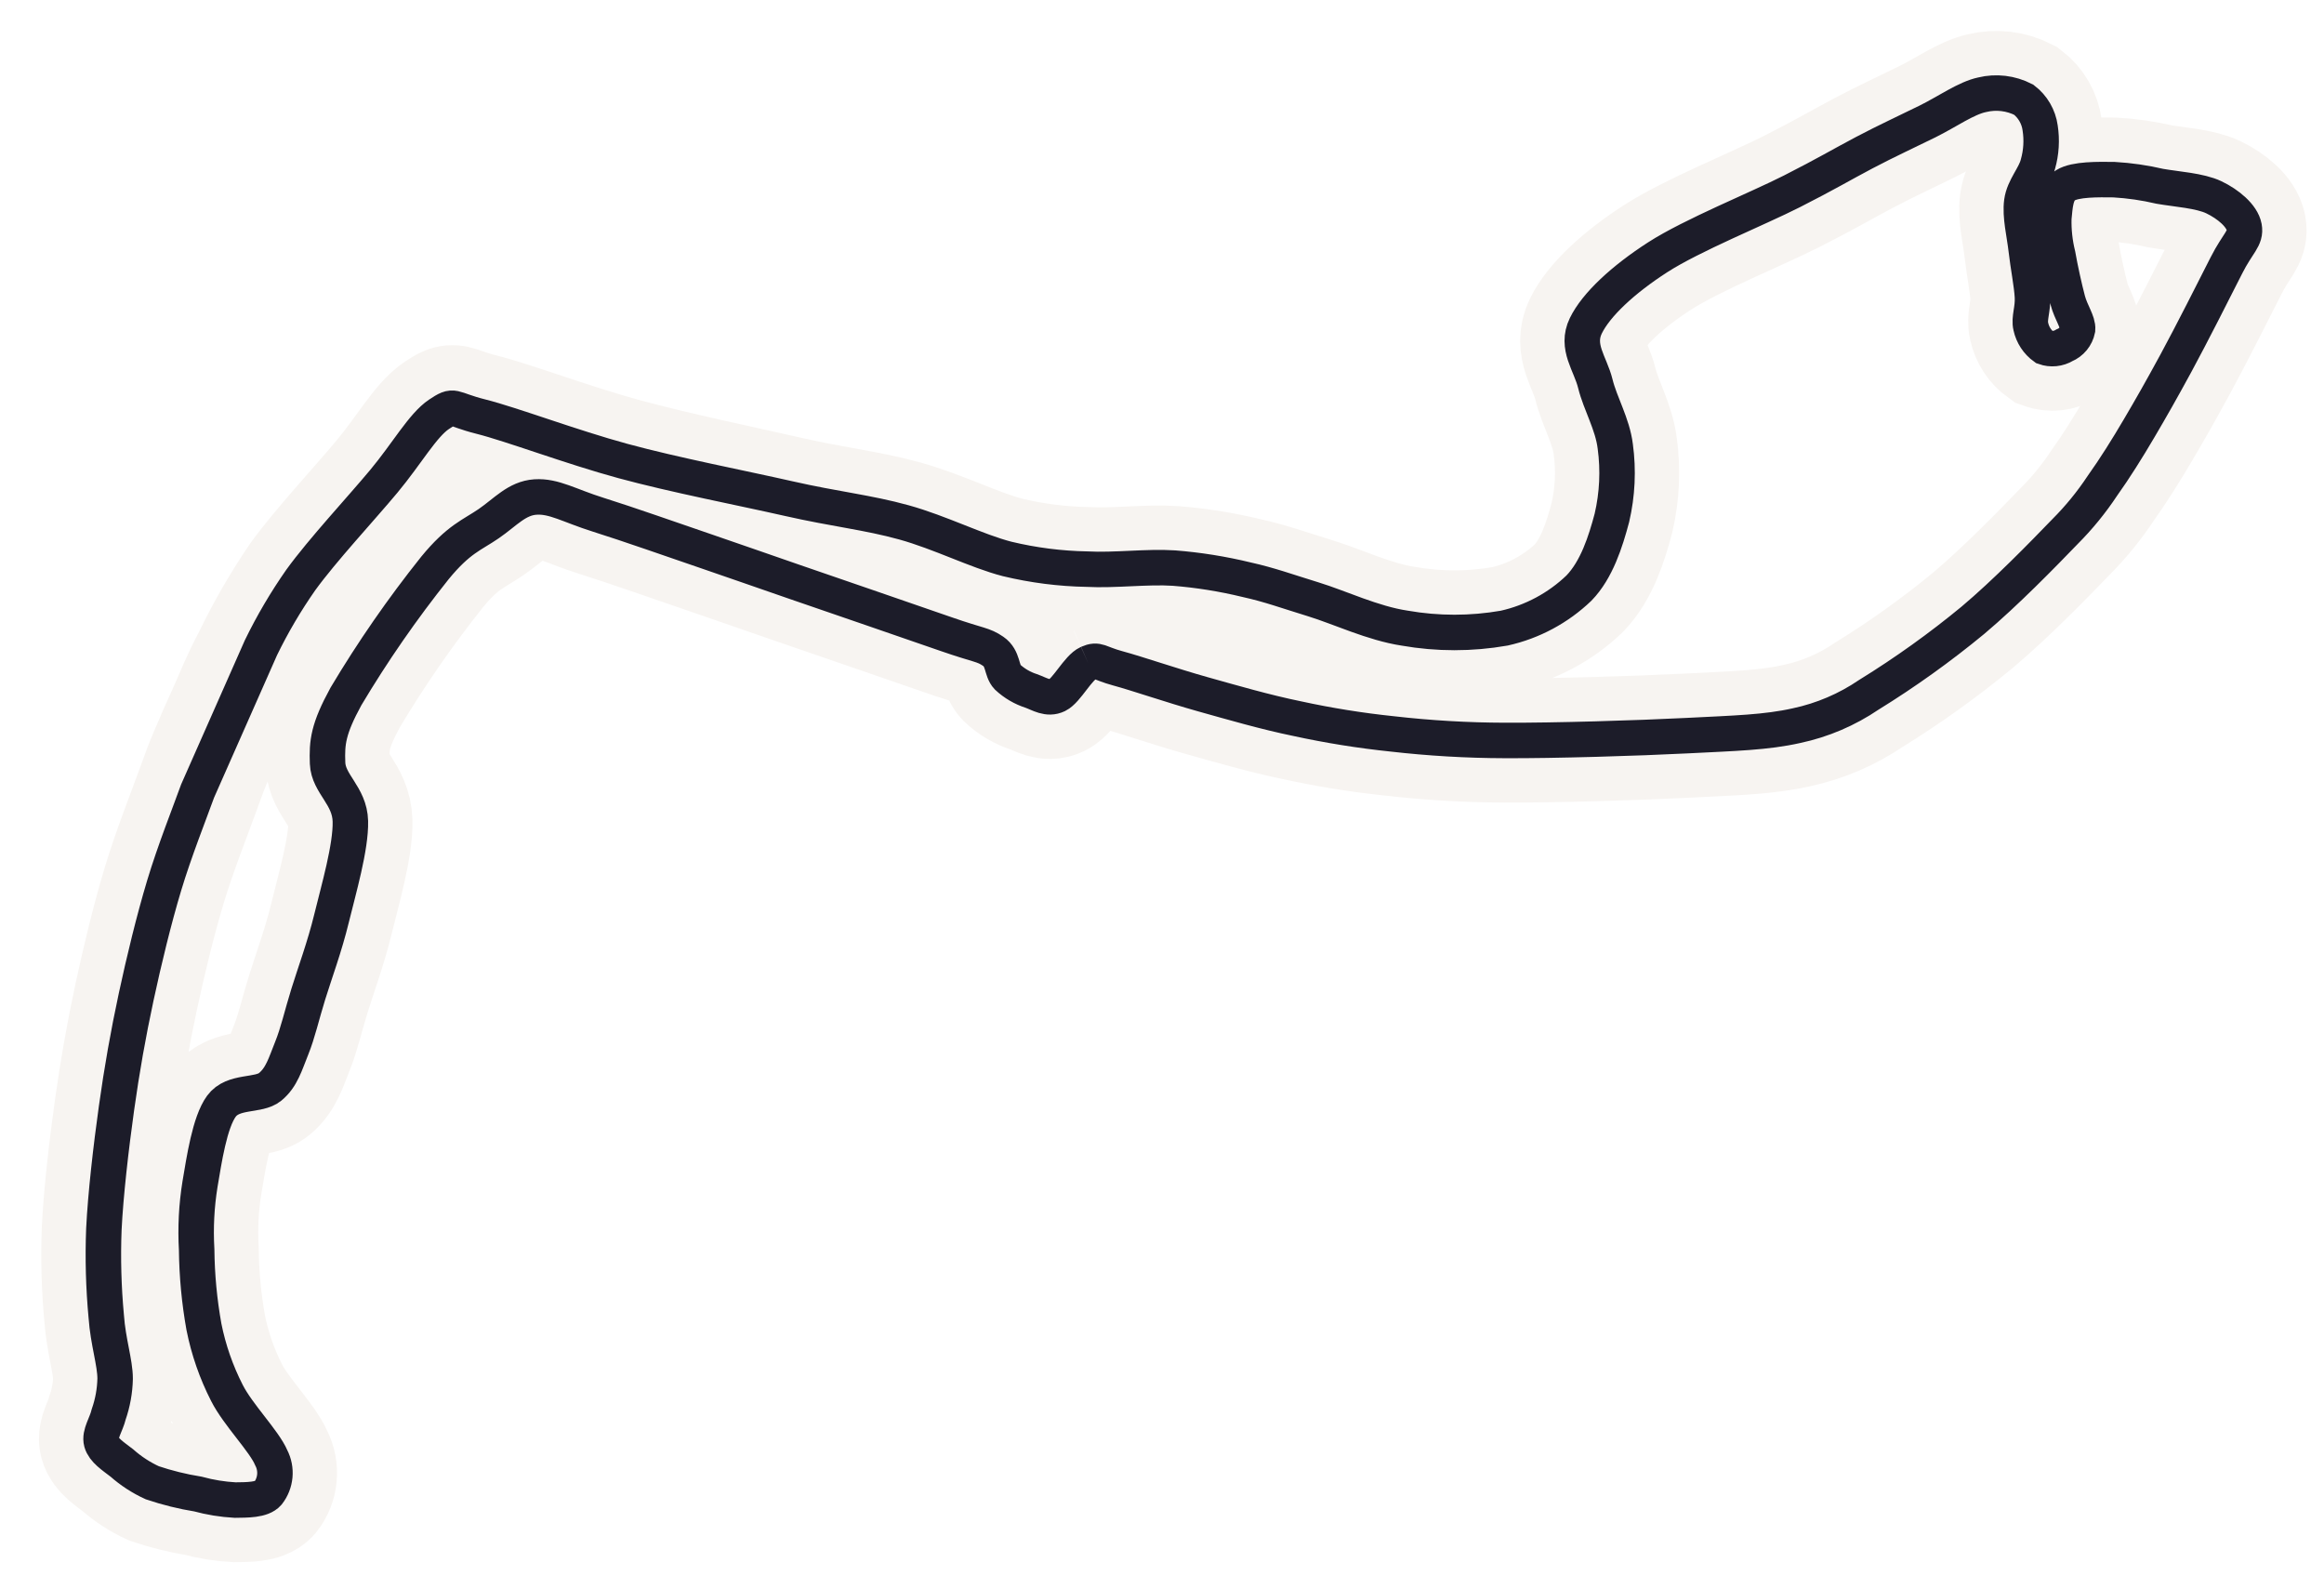
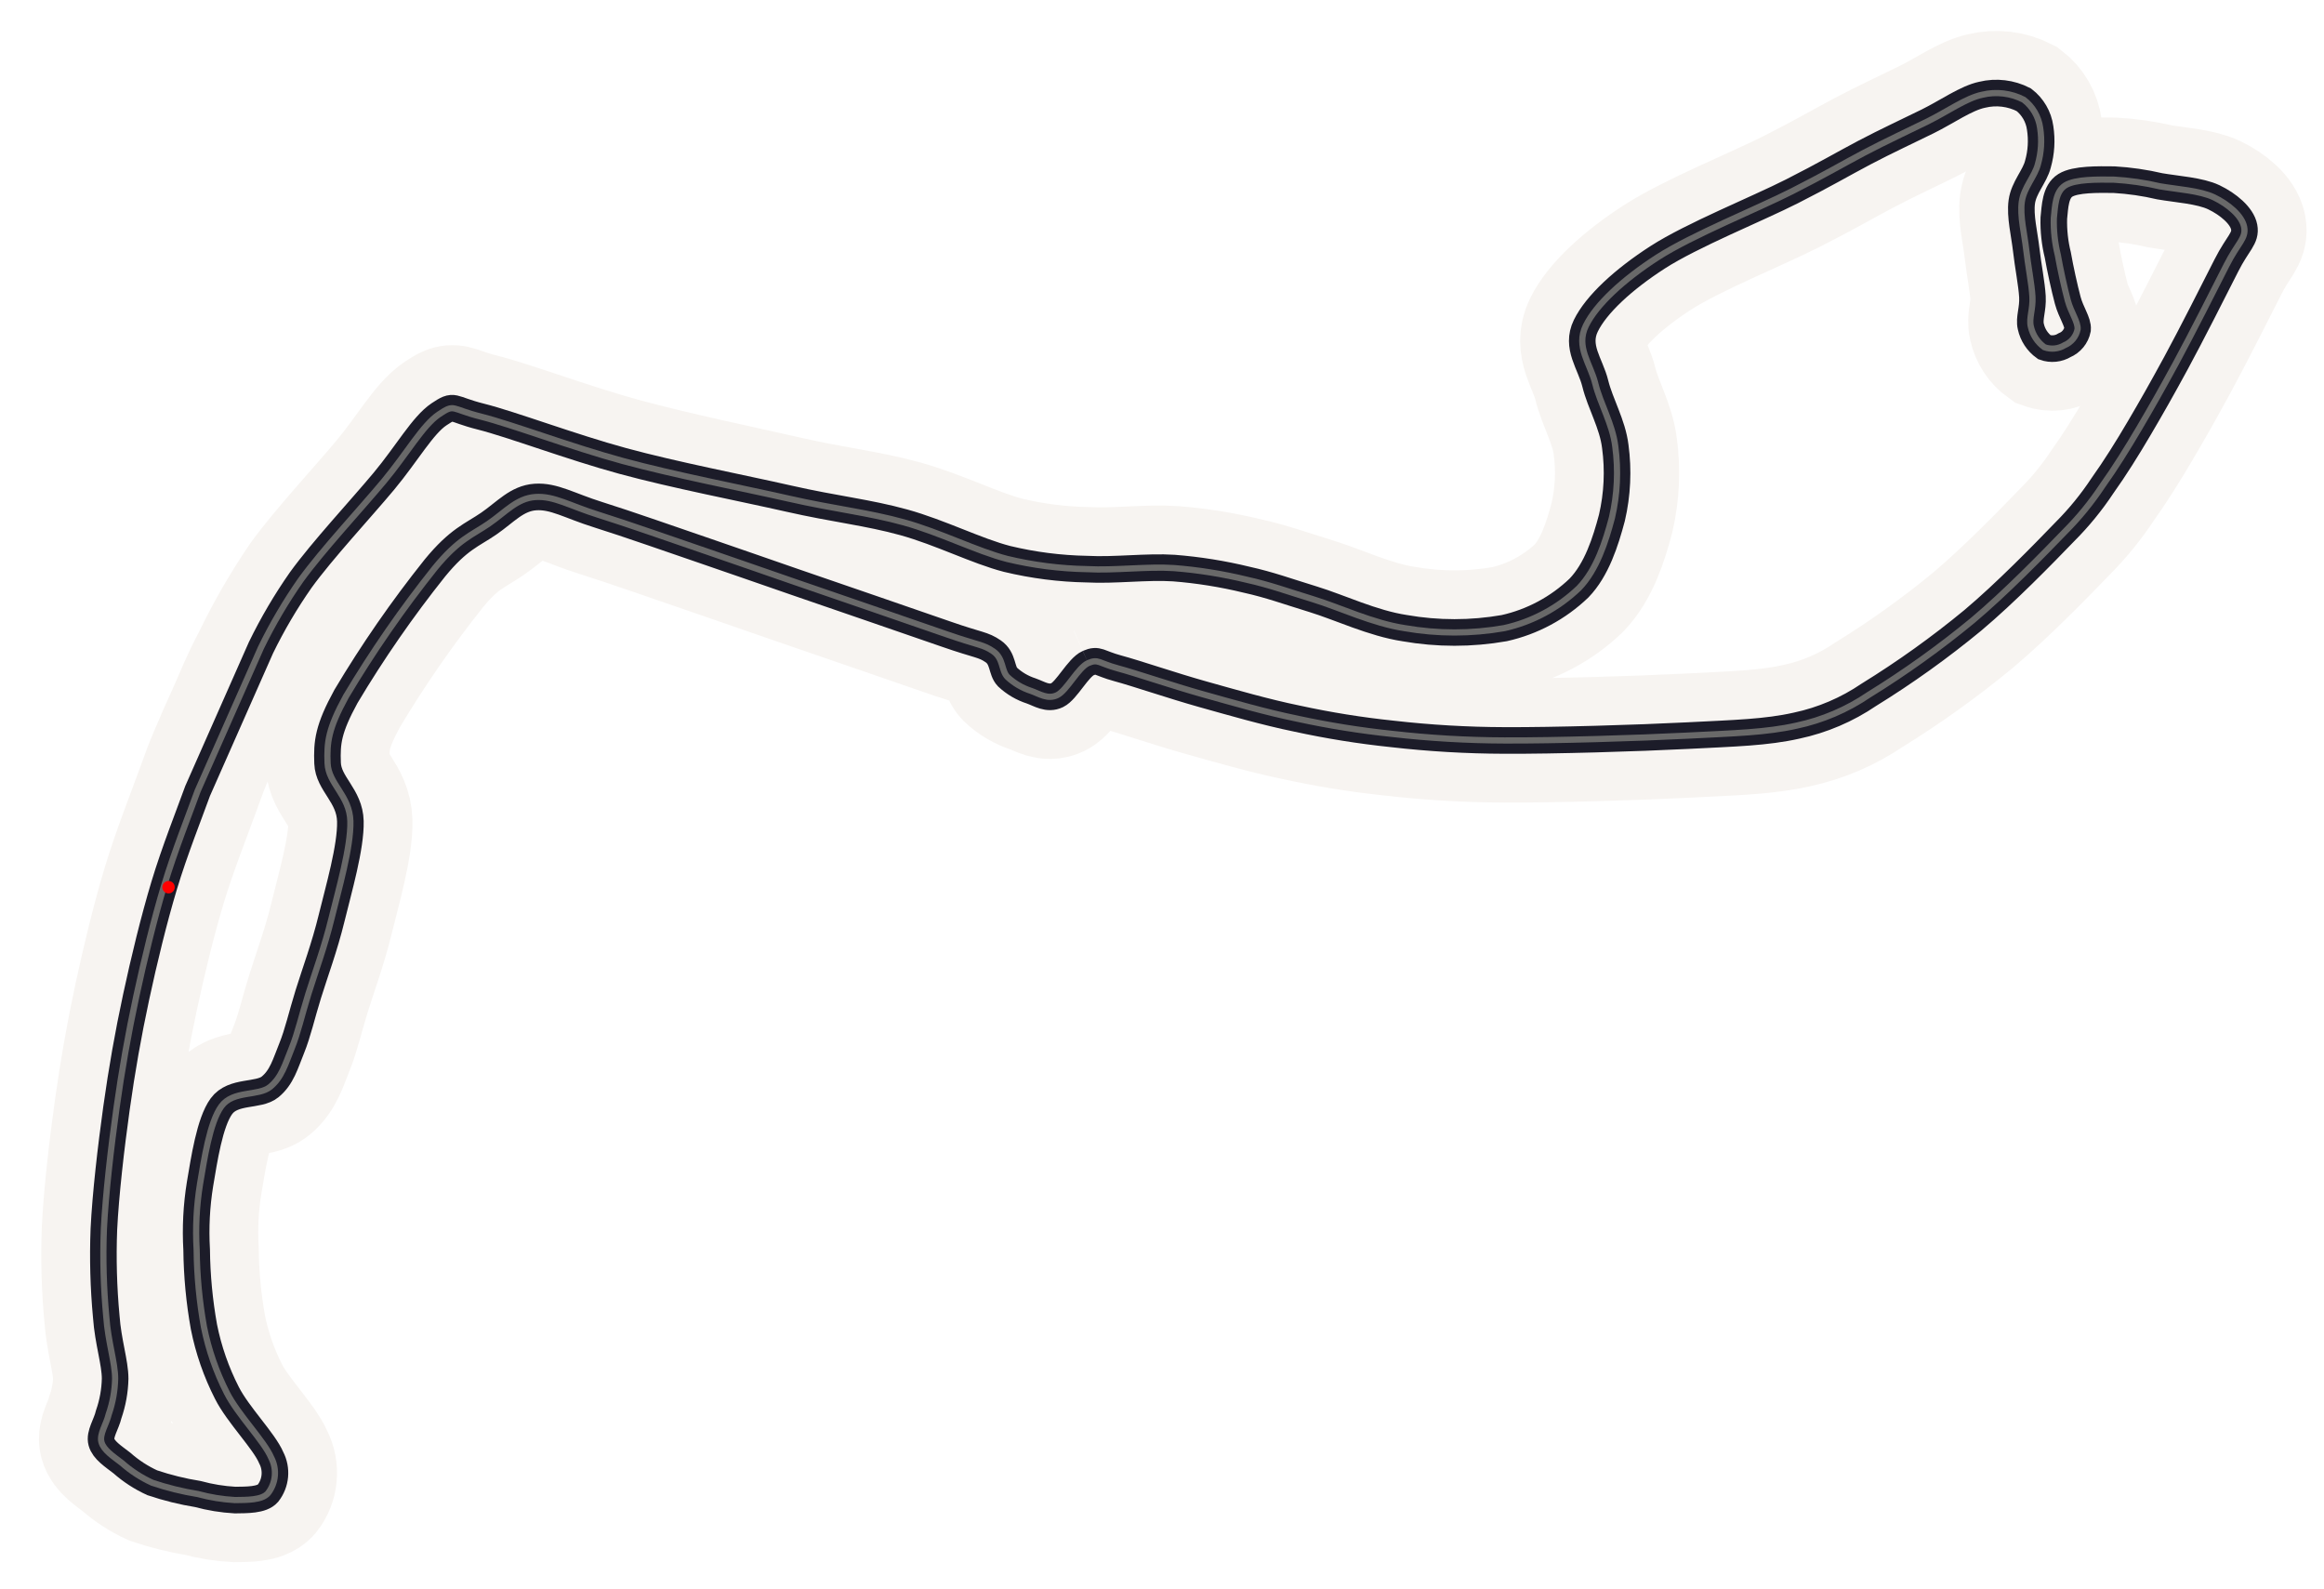
<svg xmlns="http://www.w3.org/2000/svg" viewBox="11 60 262 179">
  <g id="b5d826c8-94fc-4e8f-86ad-60d737b68046" data-name="Large">
    <path id="bf49126f-58a6-4490-b0ab-42bc2dfdbcdf" data-name="track" d="M133.68,134.74c-1.14.51-2.42,3.09-3.49,3.61s-2-.14-2.93-.47a7.13,7.13,0,0,1-2.68-1.57c-.71-.74-.44-2.09-1.6-2.89s-1.57-.64-5.3-1.94-12.59-4.34-17.09-5.89-6.19-2.16-9.88-3.42-9-3.13-12.26-4.15-5-2.14-7.09-2-3.37,1.7-5.26,3-3.38,1.72-6.07,5A129.61,129.61,0,0,0,50,138.5c-2,3.66-2.16,5.17-2.07,7.52s2.5,3.64,2.57,6.55-1.33,7.69-2.12,10.93-1.86,6.09-2.62,8.54-1.17,4.37-1.88,6.12-1.11,3.27-2.43,4.35-4.16.36-5.49,2.18-1.95,6.07-2.41,8.77a34,34,0,0,0-.38,7.4,52.25,52.25,0,0,0,.82,8.69A28.68,28.68,0,0,0,36.58,217c1.25,2.47,4.2,5.42,5,7.31a3.72,3.72,0,0,1-.37,4c-.69.79-2.39.75-3.71.77a20.21,20.21,0,0,1-4.19-.68,32.17,32.17,0,0,1-5.14-1.27,13.84,13.84,0,0,1-3.43-2.23c-1-.77-2.05-1.44-2.3-2.35s.55-2,.82-3.15a13.1,13.1,0,0,0,.72-4c0-1.82-.8-4.16-1-7a74.62,74.62,0,0,1-.27-9.84c.19-3.92.81-9.27,1.42-13.63s1.32-8.37,2.22-12.56,2-8.71,3.16-12.57,2.89-8.21,3.77-10.65.94-2.58,1.56-4.07,1.34-3.09,2.15-4.88,1.36-3.32,2.69-5.81a70.52,70.52,0,0,1,5.27-9.13c2.44-3.37,6.76-8,9.36-11.12s4.39-6.33,6.22-7.55,1.27-.61,4.73.26,10.19,3.42,16,5S94.62,115,99.91,116.2s8.92,1.55,13,2.68,8.21,3.24,11.63,4.12a41.7,41.7,0,0,0,9,1.15c3.13.17,6.79-.32,9.79-.12a51.69,51.69,0,0,1,8.2,1.31c2.62.58,4.55,1.3,7.52,2.21s6.72,2.71,10.31,3.25a32.51,32.51,0,0,0,11.22,0,17.78,17.78,0,0,0,8.43-4.52c2-2.07,3-5.24,3.71-7.91a22.27,22.27,0,0,0,.38-8.06c-.31-2.53-1.69-4.8-2.25-7.07s-2.23-4.13-1.07-6.52S194,91.5,197.88,89s11.25-5.46,15.13-7.43,5.58-3,8.14-4.35,4.95-2.44,7.17-3.54,4.33-2.62,6.14-3a6.75,6.75,0,0,1,4.69.56A4.83,4.83,0,0,1,241,74.42a9.56,9.56,0,0,1-.25,4.08c-.35,1.39-1.6,2.64-1.82,4.25s.3,3.62.5,5.4.62,3.86.7,5.29-.41,2.42-.18,3.37a3.88,3.88,0,0,0,1.53,2.33,2.65,2.65,0,0,0,2.27-.23,2.46,2.46,0,0,0,1.47-1.79c.07-.84-.74-1.88-1.11-3.27s-.85-3.57-1.12-5.11a15.54,15.54,0,0,1-.45-4.14c.14-1.31.16-3,1.3-3.71s3.7-.66,5.49-.64a30.28,30.28,0,0,1,5.17.75c1.88.33,4.5.48,6.09,1.24s3.17,2.07,3.41,3.35-.71,1.77-2,4.32-4,7.91-5.68,11-2.77,5-4.14,7.33-2.76,4.55-4.16,6.51a33.38,33.38,0,0,1-4.22,5.17c-2.45,2.54-6.71,6.91-10.39,10a105.28,105.28,0,0,1-11.72,8.39,23,23,0,0,1-8.15,3.48c-3.42.77-6.9.85-12.39,1.13s-15,.57-20.54.54a114.15,114.15,0,0,1-12.66-.74A98.08,98.08,0,0,1,157.23,141c-3.57-.73-7.31-1.82-10.67-2.76s-7.4-2.33-9.55-2.91-2.19-1.09-3.33-.59" fill="none" stroke="#f7f4f1" stroke-width="14" />
-     <path id="eb702ca4-29ee-42f0-b333-01b4cfaed0d5" data-name="track" d="M133.68,134.74c-1.14.51-2.42,3.09-3.49,3.61s-2-.14-2.93-.47a7.13,7.13,0,0,1-2.68-1.57c-.71-.74-.44-2.09-1.6-2.89s-1.57-.64-5.3-1.94-12.59-4.34-17.09-5.89-6.19-2.16-9.88-3.42-9-3.13-12.26-4.15-5-2.14-7.09-2-3.37,1.7-5.26,3-3.38,1.72-6.07,5A129.61,129.61,0,0,0,50,138.5c-2,3.66-2.16,5.17-2.07,7.52s2.5,3.64,2.57,6.55-1.33,7.69-2.12,10.93-1.86,6.09-2.62,8.54-1.17,4.37-1.88,6.12-1.11,3.27-2.43,4.35-4.16.36-5.49,2.18-1.95,6.07-2.41,8.77a34,34,0,0,0-.38,7.4,52.25,52.25,0,0,0,.82,8.69A28.68,28.68,0,0,0,36.58,217c1.25,2.47,4.2,5.42,5,7.31a3.72,3.72,0,0,1-.37,4c-.69.79-2.39.75-3.71.77a20.21,20.21,0,0,1-4.19-.68,32.17,32.17,0,0,1-5.14-1.27,13.84,13.84,0,0,1-3.43-2.23c-1-.77-2.05-1.44-2.3-2.35s.55-2,.82-3.15a13.1,13.1,0,0,0,.72-4c0-1.82-.8-4.16-1-7a74.62,74.62,0,0,1-.27-9.84c.19-3.92.81-9.27,1.42-13.63s1.32-8.37,2.22-12.56,2-8.71,3.16-12.57,2.89-8.21,3.77-10.65L40.42,133a56.37,56.37,0,0,1,4.49-7.63c2.44-3.37,6.76-8,9.36-11.12s4.39-6.33,6.22-7.55,1.27-.61,4.73.26,10.19,3.42,16,5S94.62,115,99.91,116.2s8.92,1.55,13,2.68,8.21,3.24,11.63,4.12a41.7,41.7,0,0,0,9,1.15c3.13.17,6.79-.32,9.79-.12a51.69,51.69,0,0,1,8.2,1.31c2.62.58,4.55,1.3,7.52,2.21s6.72,2.71,10.31,3.25a32.51,32.51,0,0,0,11.22,0,17.78,17.78,0,0,0,8.43-4.52c2-2.07,3-5.24,3.71-7.91a22.27,22.27,0,0,0,.38-8.06c-.31-2.53-1.69-4.8-2.25-7.07s-2.23-4.13-1.07-6.52S194,91.5,197.88,89s11.25-5.46,15.13-7.43,5.58-3,8.14-4.35,4.95-2.44,7.17-3.54,4.33-2.62,6.14-3a6.75,6.75,0,0,1,4.69.56A4.83,4.83,0,0,1,241,74.42a9.56,9.56,0,0,1-.25,4.08c-.35,1.39-1.6,2.64-1.82,4.25s.3,3.62.5,5.4.62,3.86.7,5.29-.41,2.42-.18,3.37a3.88,3.88,0,0,0,1.53,2.33,2.65,2.65,0,0,0,2.27-.23,2.46,2.46,0,0,0,1.47-1.79c.07-.84-.74-1.88-1.11-3.27s-.85-3.57-1.12-5.11a15.54,15.54,0,0,1-.45-4.14c.14-1.31.16-3,1.3-3.71s3.7-.66,5.49-.64a30.28,30.28,0,0,1,5.17.75c1.88.33,4.5.48,6.09,1.24s3.17,2.07,3.41,3.35-.71,1.77-2,4.32-4,7.91-5.68,11-2.77,5-4.14,7.33-2.76,4.55-4.16,6.51a33.38,33.38,0,0,1-4.22,5.17c-2.45,2.54-6.71,6.91-10.39,10a105.28,105.28,0,0,1-11.72,8.39,23,23,0,0,1-8.15,3.48c-3.42.77-6.9.85-12.39,1.13s-15,.57-20.54.54a114.15,114.15,0,0,1-12.66-.74A98.08,98.08,0,0,1,157.23,141c-3.57-.73-7.31-1.82-10.67-2.76s-7.4-2.33-9.55-2.91-2.19-1.09-3.33-.59" fill="none" stroke="#1c1c29" stroke-width="4" />
+     <path id="eb702ca4-29ee-42f0-b333-01b4cfaed0d5" data-name="track" d="M133.68,134.74c-1.14.51-2.42,3.09-3.49,3.61s-2-.14-2.93-.47a7.13,7.13,0,0,1-2.68-1.57c-.71-.74-.44-2.09-1.6-2.89s-1.57-.64-5.3-1.94-12.59-4.34-17.09-5.89-6.19-2.16-9.88-3.42-9-3.13-12.26-4.15-5-2.14-7.09-2-3.37,1.7-5.26,3-3.38,1.72-6.07,5A129.61,129.61,0,0,0,50,138.5c-2,3.66-2.16,5.17-2.07,7.52s2.5,3.64,2.57,6.55-1.33,7.69-2.12,10.93-1.86,6.09-2.62,8.54-1.17,4.37-1.88,6.12-1.11,3.27-2.43,4.35-4.16.36-5.49,2.18-1.95,6.07-2.41,8.77a34,34,0,0,0-.38,7.4,52.25,52.25,0,0,0,.82,8.69A28.68,28.68,0,0,0,36.58,217c1.25,2.47,4.2,5.42,5,7.31a3.72,3.72,0,0,1-.37,4c-.69.79-2.39.75-3.71.77a20.21,20.21,0,0,1-4.19-.68,32.17,32.17,0,0,1-5.14-1.27,13.84,13.84,0,0,1-3.43-2.23c-1-.77-2.05-1.44-2.3-2.35s.55-2,.82-3.15a13.1,13.1,0,0,0,.72-4c0-1.82-.8-4.16-1-7a74.62,74.62,0,0,1-.27-9.84c.19-3.92.81-9.27,1.42-13.63s1.32-8.37,2.22-12.56,2-8.71,3.16-12.57,2.89-8.21,3.77-10.65L40.42,133a56.37,56.37,0,0,1,4.49-7.63c2.44-3.37,6.76-8,9.36-11.12s4.39-6.33,6.22-7.55,1.27-.61,4.73.26,10.19,3.42,16,5S94.62,115,99.91,116.2s8.92,1.55,13,2.68,8.21,3.24,11.63,4.12a41.7,41.7,0,0,0,9,1.15c3.13.17,6.79-.32,9.79-.12a51.69,51.69,0,0,1,8.2,1.31c2.62.58,4.55,1.3,7.52,2.21s6.72,2.71,10.31,3.25a32.51,32.51,0,0,0,11.22,0,17.78,17.78,0,0,0,8.43-4.52c2-2.07,3-5.24,3.71-7.91a22.27,22.27,0,0,0,.38-8.06c-.31-2.53-1.69-4.8-2.25-7.07s-2.23-4.13-1.07-6.52S194,91.5,197.88,89s11.25-5.46,15.13-7.43,5.58-3,8.14-4.35,4.95-2.44,7.17-3.54,4.33-2.62,6.14-3a6.75,6.75,0,0,1,4.69.56A4.83,4.83,0,0,1,241,74.42a9.56,9.56,0,0,1-.25,4.08c-.35,1.39-1.6,2.64-1.82,4.25s.3,3.62.5,5.4.62,3.86.7,5.29-.41,2.42-.18,3.37a3.88,3.88,0,0,0,1.53,2.33,2.65,2.65,0,0,0,2.27-.23,2.46,2.46,0,0,0,1.47-1.79c.07-.84-.74-1.88-1.11-3.27s-.85-3.57-1.12-5.11a15.54,15.54,0,0,1-.45-4.14c.14-1.31.16-3,1.3-3.71s3.7-.66,5.49-.64a30.28,30.28,0,0,1,5.17.75c1.88.33,4.5.48,6.09,1.24s3.17,2.07,3.41,3.35-.71,1.77-2,4.32-4,7.91-5.68,11-2.77,5-4.14,7.33-2.76,4.55-4.16,6.51a33.38,33.38,0,0,1-4.22,5.17c-2.45,2.54-6.71,6.91-10.39,10a105.28,105.28,0,0,1-11.72,8.39,23,23,0,0,1-8.15,3.48c-3.42.77-6.9.85-12.39,1.13s-15,.57-20.54.54a114.15,114.15,0,0,1-12.66-.74A98.08,98.08,0,0,1,157.23,141c-3.57-.73-7.31-1.82-10.67-2.76s-7.4-2.33-9.55-2.91-2.19-1.09-3.33-.59" fill="none" stroke="#1c1c29" stroke-width="3" />
+     <path id="eb702ca4-29ee-42f0-b333-01b4cfaed0d5" data-name="track" d="M133.68,134.74c-1.14.51-2.42,3.09-3.49,3.61s-2-.14-2.93-.47a7.13,7.13,0,0,1-2.68-1.57c-.71-.74-.44-2.09-1.6-2.89s-1.57-.64-5.3-1.94-12.59-4.34-17.09-5.89-6.19-2.16-9.88-3.42-9-3.13-12.26-4.15-5-2.14-7.09-2-3.37,1.7-5.26,3-3.38,1.72-6.07,5A129.61,129.61,0,0,0,50,138.5c-2,3.66-2.16,5.17-2.07,7.52s2.5,3.64,2.57,6.55-1.33,7.69-2.12,10.93-1.86,6.09-2.62,8.54-1.17,4.37-1.88,6.12-1.11,3.27-2.43,4.35-4.16.36-5.49,2.18-1.95,6.07-2.41,8.77a34,34,0,0,0-.38,7.4,52.25,52.25,0,0,0,.82,8.69A28.68,28.68,0,0,0,36.58,217c1.25,2.47,4.2,5.42,5,7.31a3.72,3.72,0,0,1-.37,4c-.69.79-2.39.75-3.71.77a20.21,20.21,0,0,1-4.19-.68,32.17,32.17,0,0,1-5.14-1.27,13.84,13.84,0,0,1-3.43-2.23c-1-.77-2.05-1.44-2.3-2.35s.55-2,.82-3.15a13.1,13.1,0,0,0,.72-4c0-1.82-.8-4.16-1-7a74.62,74.62,0,0,1-.27-9.84c.19-3.92.81-9.27,1.42-13.63s1.32-8.37,2.22-12.56,2-8.71,3.16-12.57,2.89-8.21,3.77-10.65L40.42,133a56.37,56.37,0,0,1,4.49-7.63c2.44-3.37,6.76-8,9.36-11.12s4.39-6.33,6.22-7.55,1.27-.61,4.73.26,10.19,3.42,16,5S94.62,115,99.91,116.2s8.92,1.55,13,2.68,8.21,3.24,11.63,4.12a41.7,41.7,0,0,0,9,1.15c3.13.17,6.79-.32,9.79-.12a51.69,51.69,0,0,1,8.2,1.31c2.62.58,4.55,1.3,7.52,2.21s6.72,2.71,10.31,3.25a32.51,32.51,0,0,0,11.22,0,17.78,17.78,0,0,0,8.43-4.52c2-2.07,3-5.24,3.71-7.91a22.27,22.27,0,0,0,.38-8.06c-.31-2.53-1.69-4.8-2.25-7.07s-2.23-4.13-1.07-6.52S194,91.5,197.88,89s11.25-5.46,15.13-7.43,5.58-3,8.14-4.35,4.95-2.44,7.17-3.54,4.33-2.62,6.14-3a6.75,6.75,0,0,1,4.69.56A4.83,4.83,0,0,1,241,74.42a9.56,9.56,0,0,1-.25,4.08c-.35,1.39-1.6,2.64-1.82,4.25s.3,3.62.5,5.4.62,3.86.7,5.29-.41,2.42-.18,3.37a3.88,3.88,0,0,0,1.53,2.33,2.65,2.65,0,0,0,2.27-.23,2.46,2.46,0,0,0,1.47-1.79c.07-.84-.74-1.88-1.11-3.27s-.85-3.57-1.12-5.11a15.54,15.54,0,0,1-.45-4.14c.14-1.31.16-3,1.3-3.71s3.7-.66,5.49-.64a30.28,30.28,0,0,1,5.17.75c1.88.33,4.5.48,6.09,1.24s3.17,2.07,3.41,3.35-.71,1.77-2,4.32-4,7.91-5.68,11-2.77,5-4.14,7.33-2.76,4.55-4.16,6.51a33.38,33.38,0,0,1-4.22,5.17c-2.45,2.54-6.71,6.91-10.39,10a105.28,105.28,0,0,1-11.72,8.39,23,23,0,0,1-8.15,3.48c-3.42.77-6.9.85-12.39,1.13s-15,.57-20.54.54a114.15,114.15,0,0,1-12.66-.74A98.08,98.08,0,0,1,157.23,141c-3.57-.73-7.31-1.82-10.67-2.76s-7.4-2.33-9.55-2.91-2.19-1.09-3.33-.59" fill="none" stroke="#696969ff" stroke-width="0.7" />
+     <circle cx="30" cy="160" r="0.7" fill="#ff0000ff" />
  </g>
</svg>
